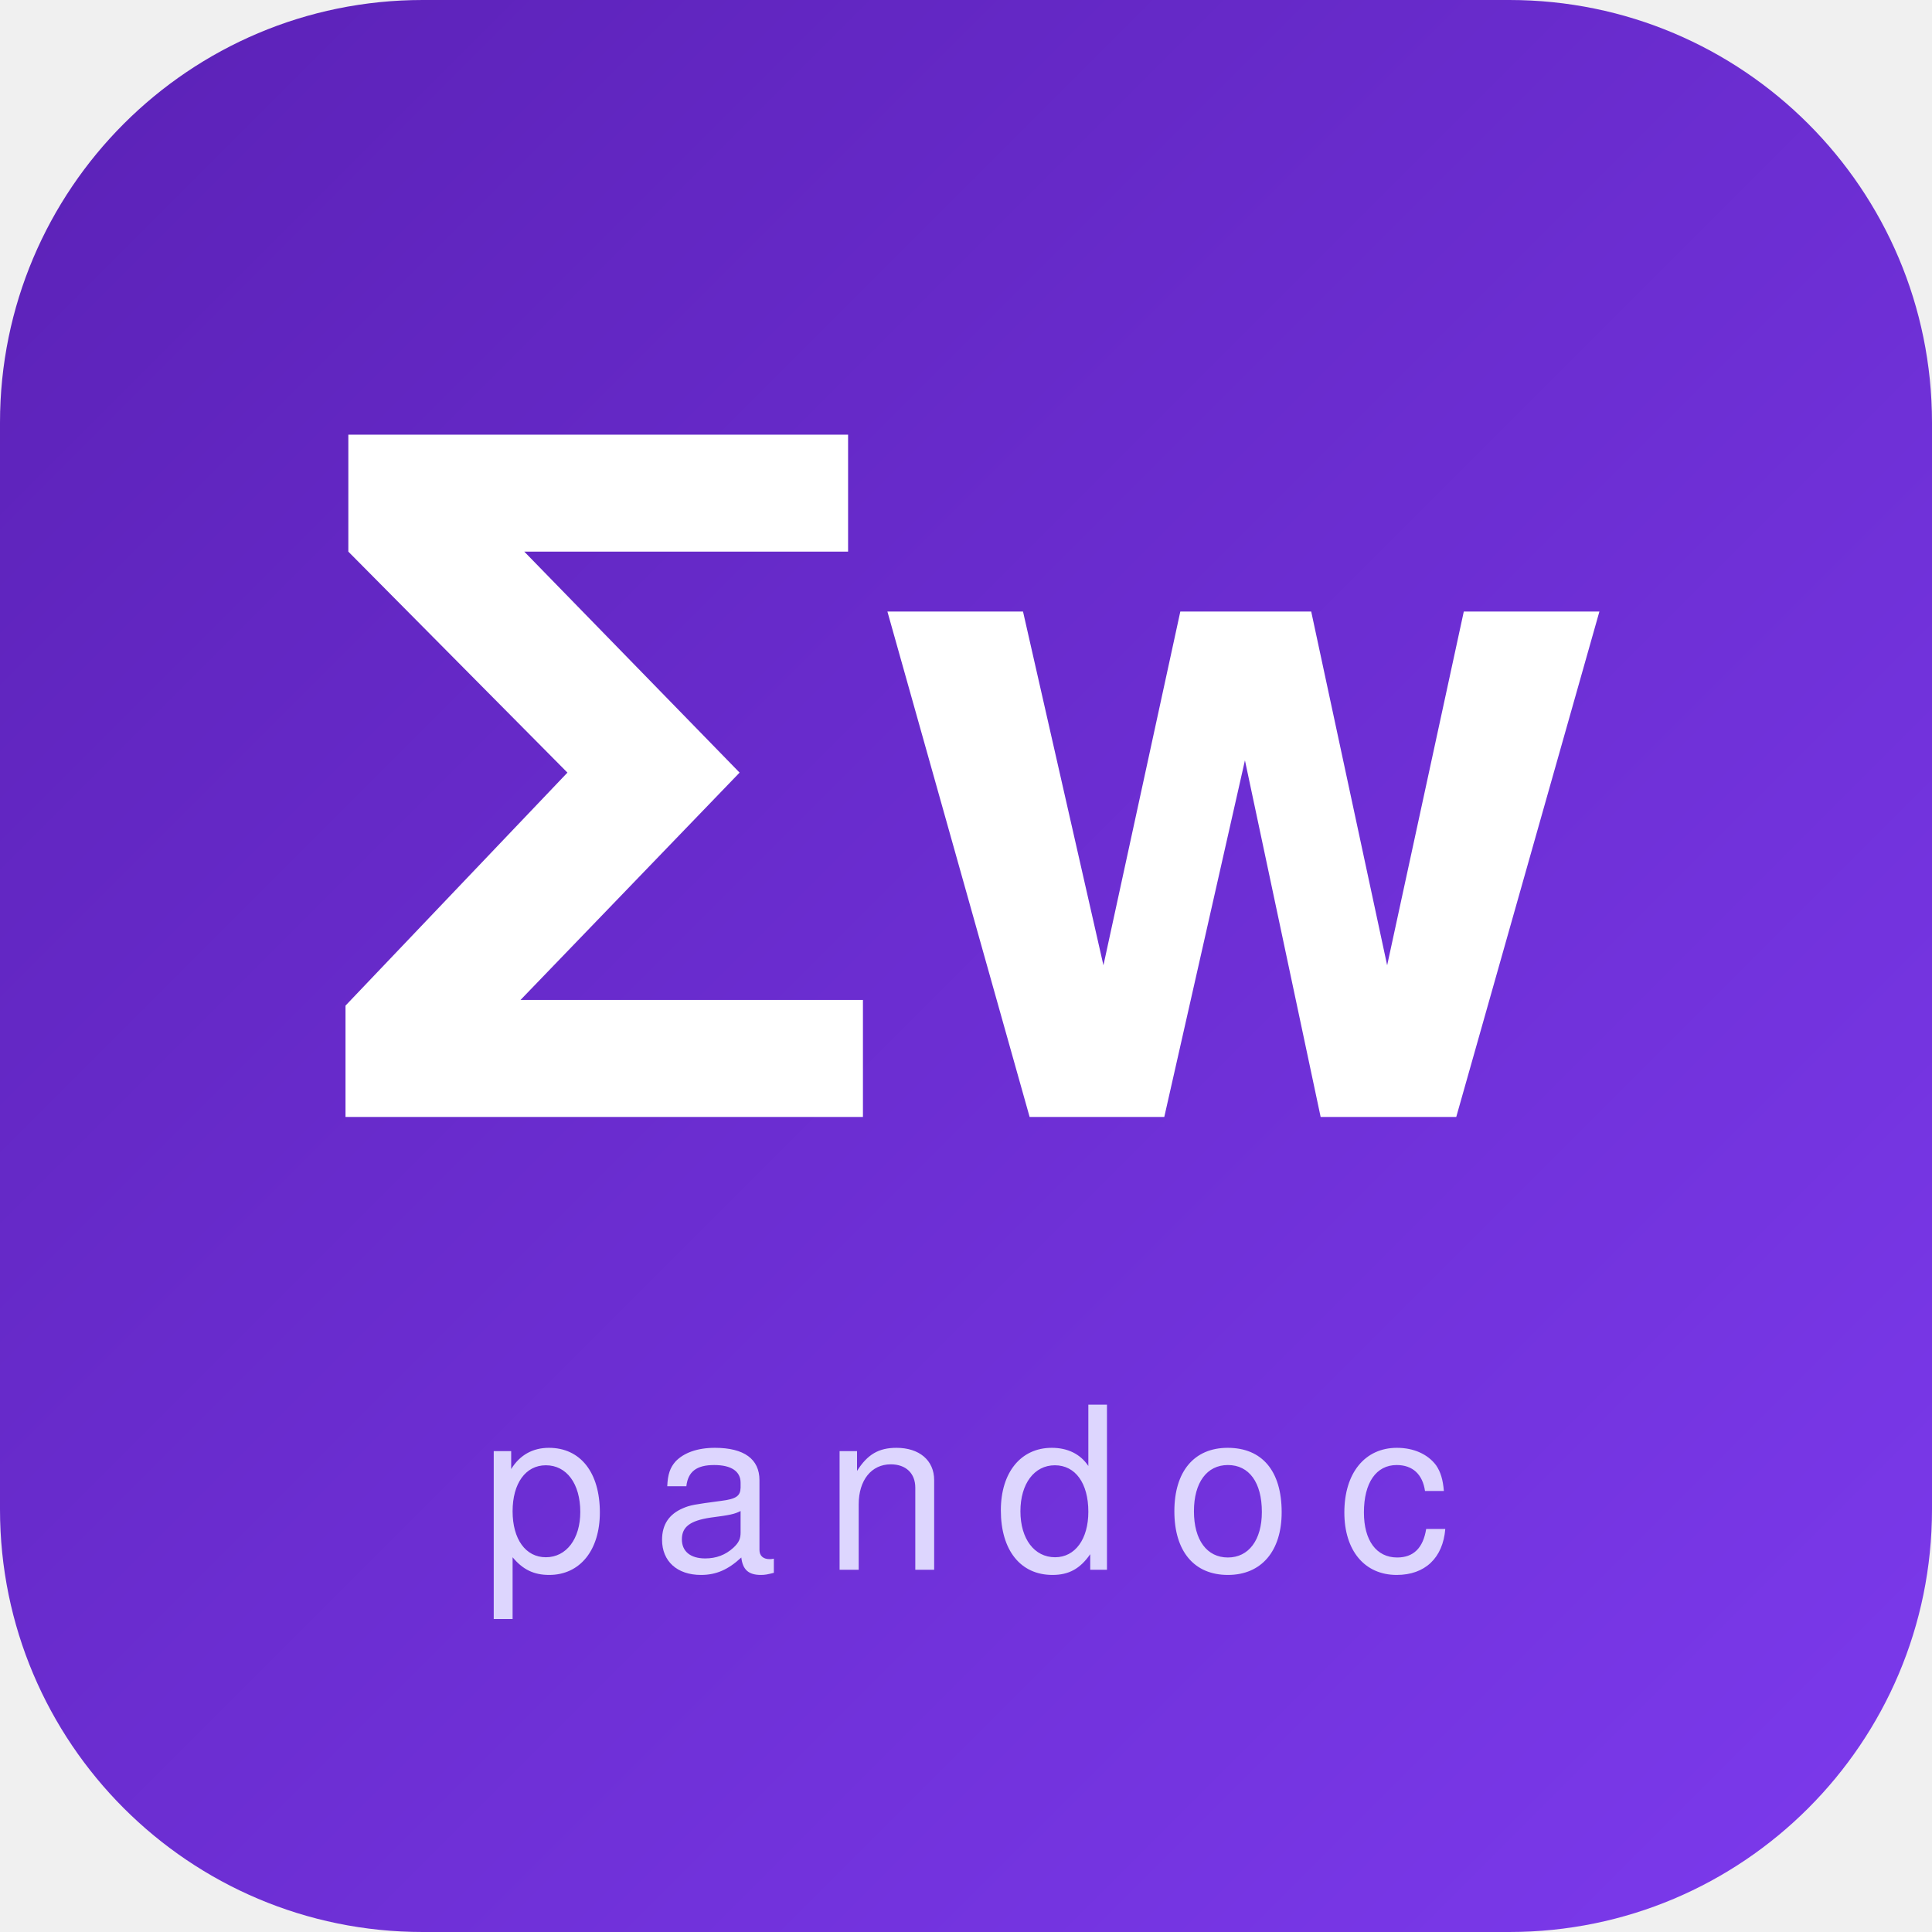
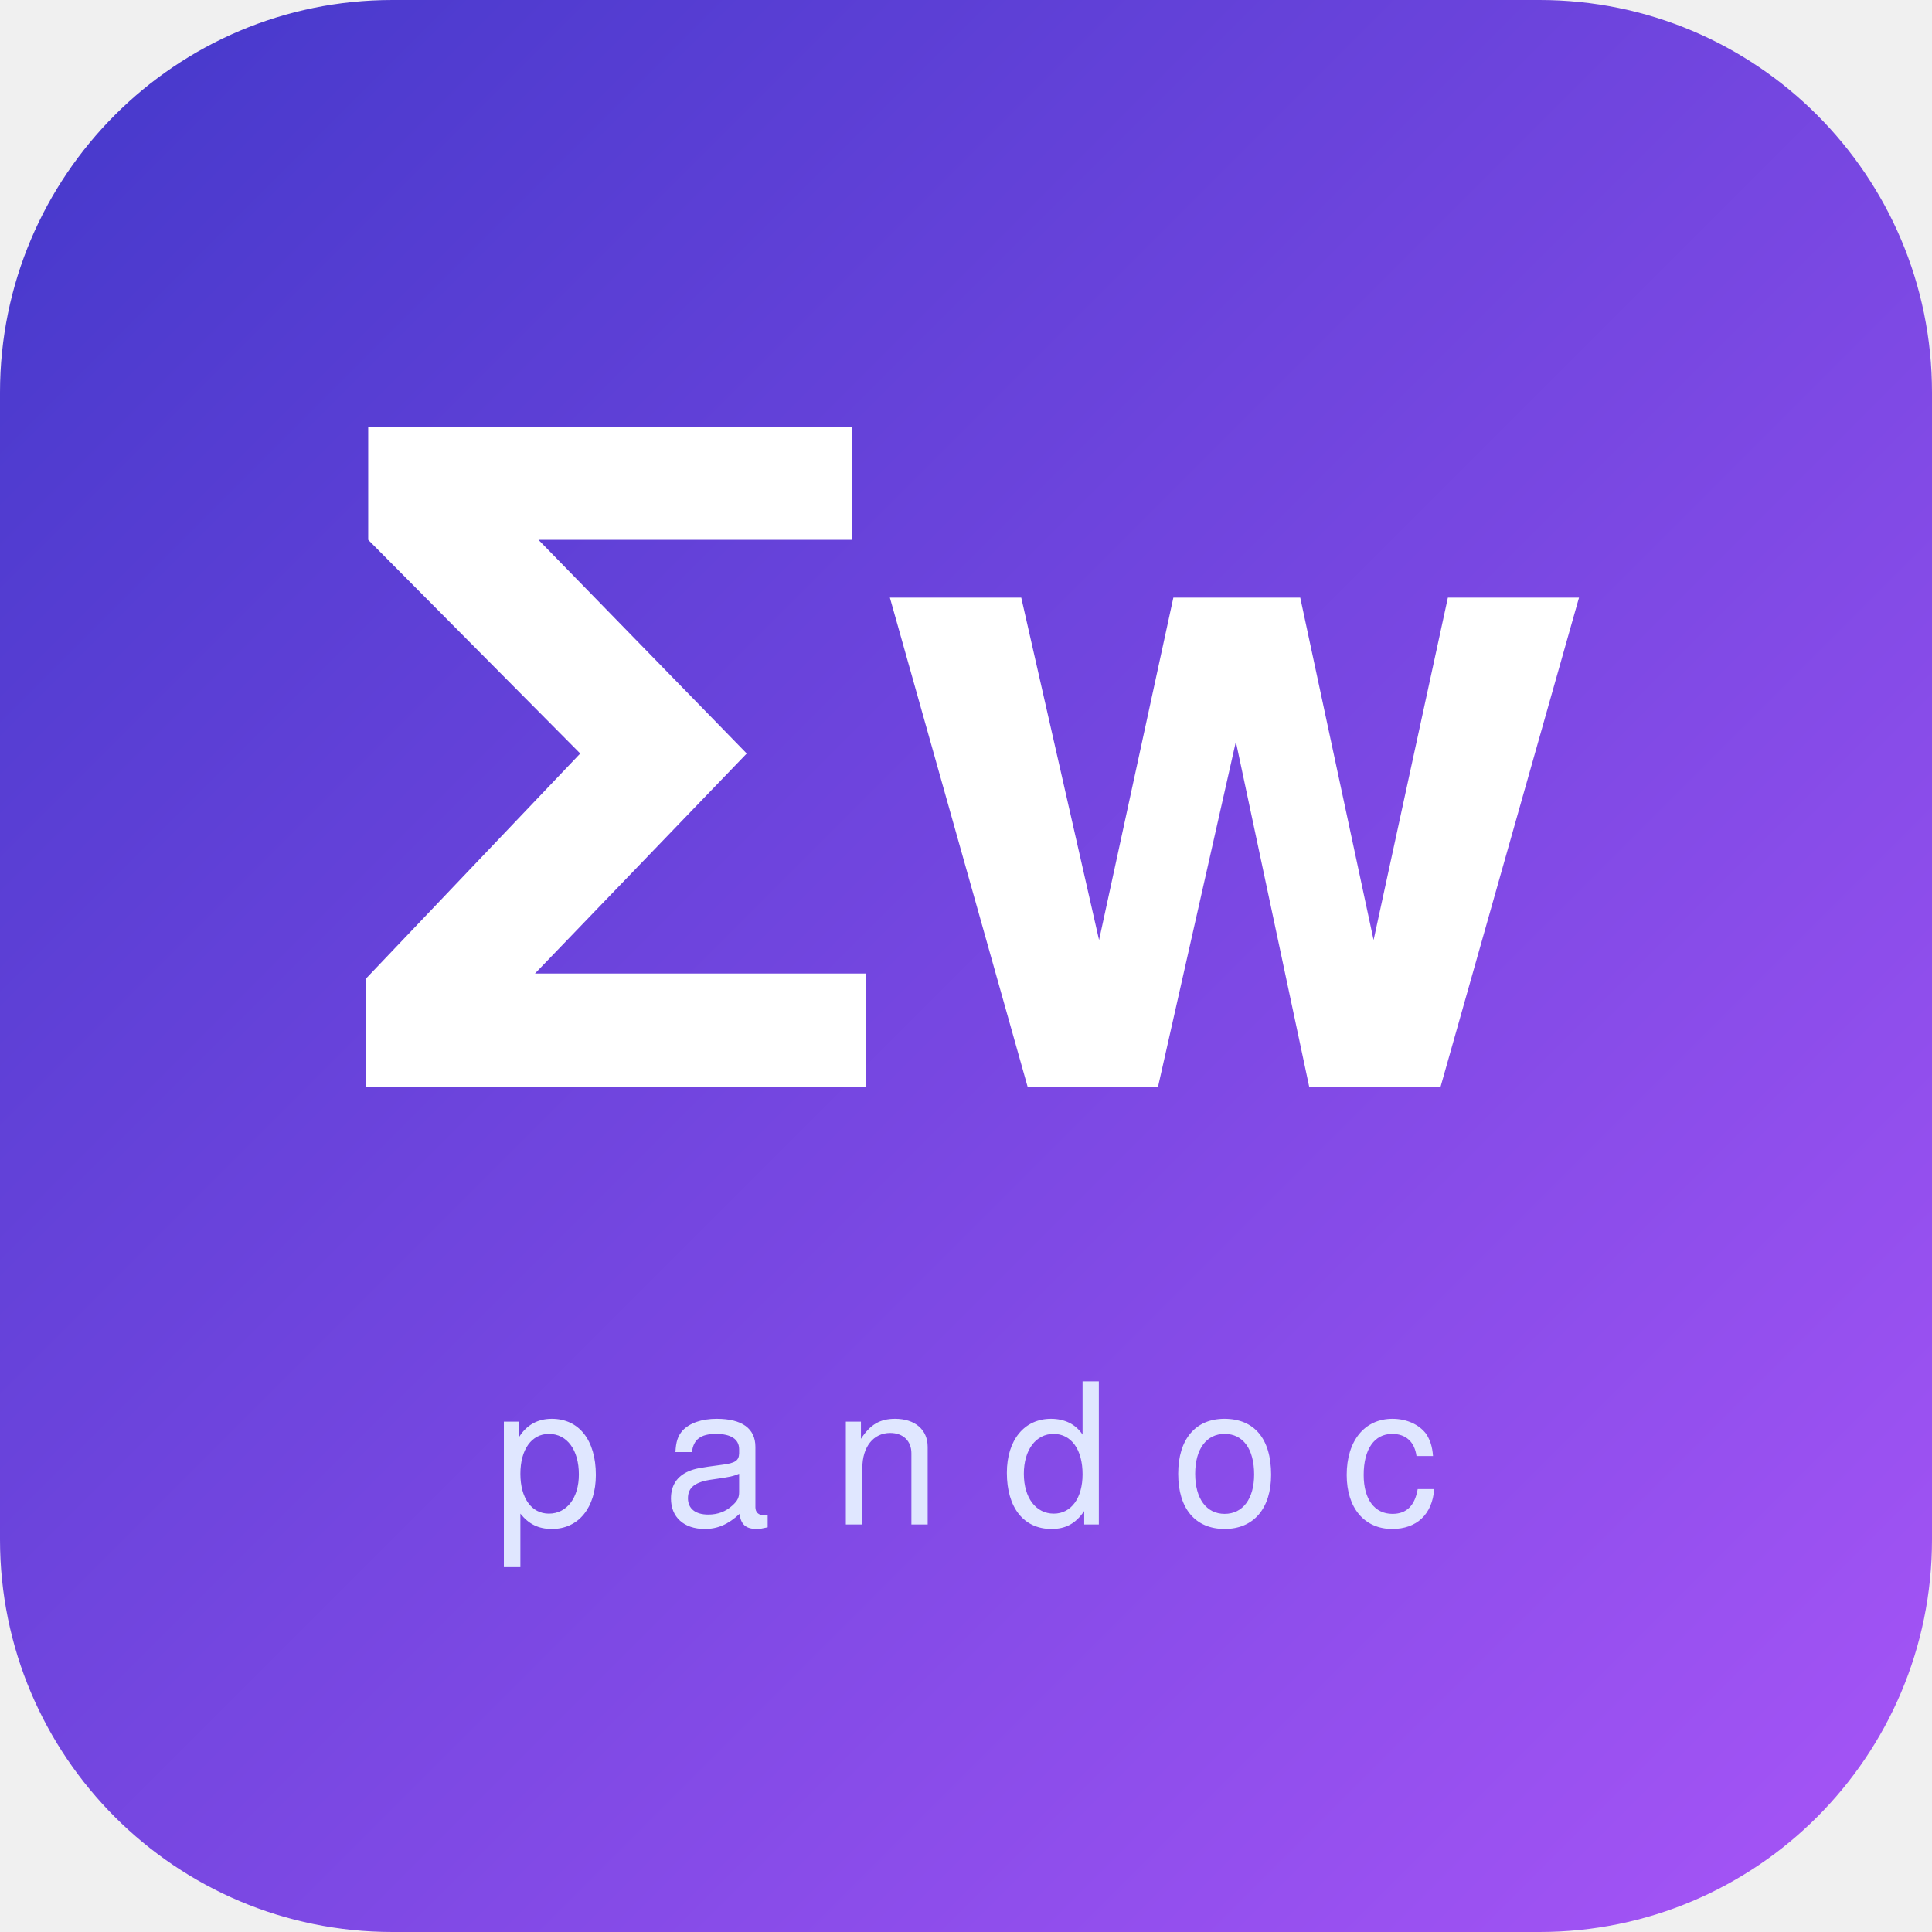
<svg xmlns="http://www.w3.org/2000/svg" width="128" height="128" viewBox="0 0 128 128">
  <defs>
    <linearGradient id="bg" x1="0" y1="0" x2="1" y2="1">
-       <stop offset="0" stop-color="#5b21b6" />
-       <stop offset="1" stop-color="#7c3aed" />
+       <stop offset="0" stop-color="#4338ca" />
+       <stop offset="1" stop-color="#a855f7" />
    </linearGradient>
  </defs>
-   <rect x="0" y="0" width="128" height="128" rx="28" fill="url(#bg)" />
-   <text x="64" y="74" font-family="Helvetica, Arial, sans-serif" font-size="62" font-weight="700" text-anchor="middle" fill="#ffffff">Σw</text>
-   <text x="64" y="104" font-family="Helvetica, Arial, sans-serif" font-size="15" font-weight="500" letter-spacing="3" text-anchor="middle" fill="#ddd6fe">pandoc</text>
+   <rect width="128" height="128" rx="26" fill="url(#bg)" />
+   <text x="64" y="72" font-family="Helvetica, Arial, sans-serif" font-size="60" font-weight="700" text-anchor="middle" fill="#ffffff">Σw</text>
+   <text x="64" y="101" font-family="Helvetica, Arial, sans-serif" font-size="13" font-weight="500" letter-spacing="4" text-anchor="middle" fill="#e0e7ff">pandoc</text>
</svg>
